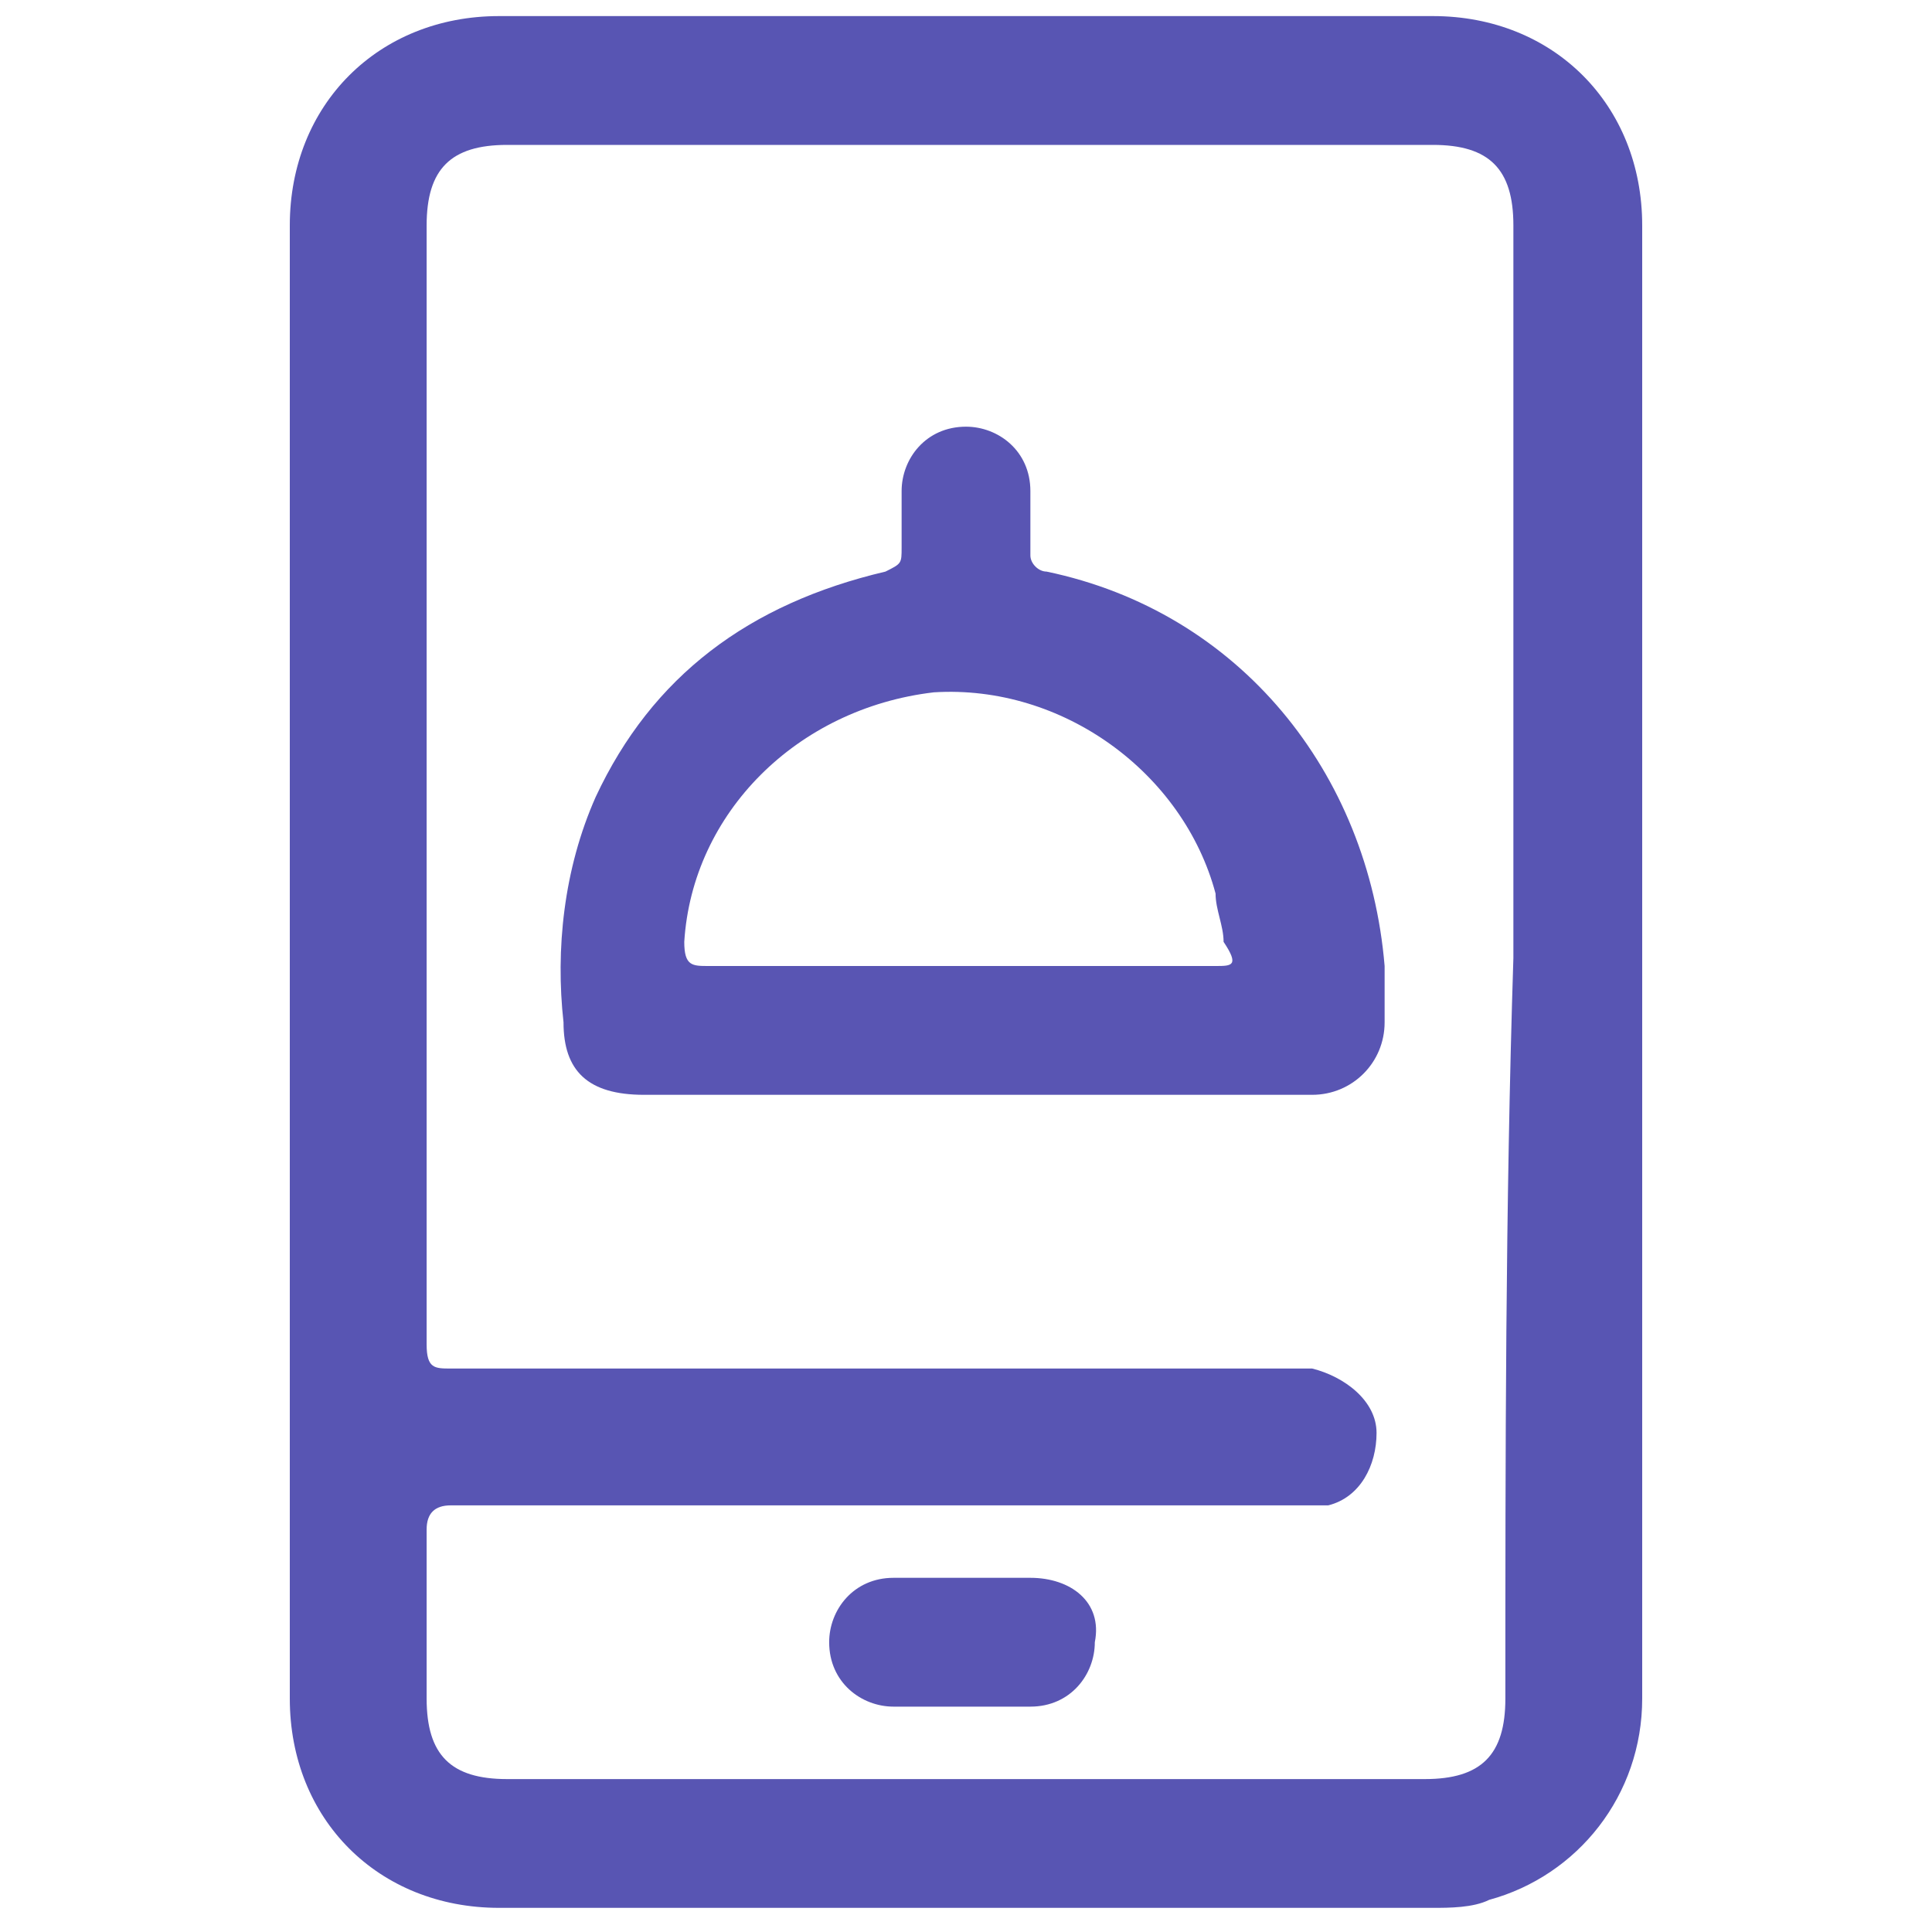
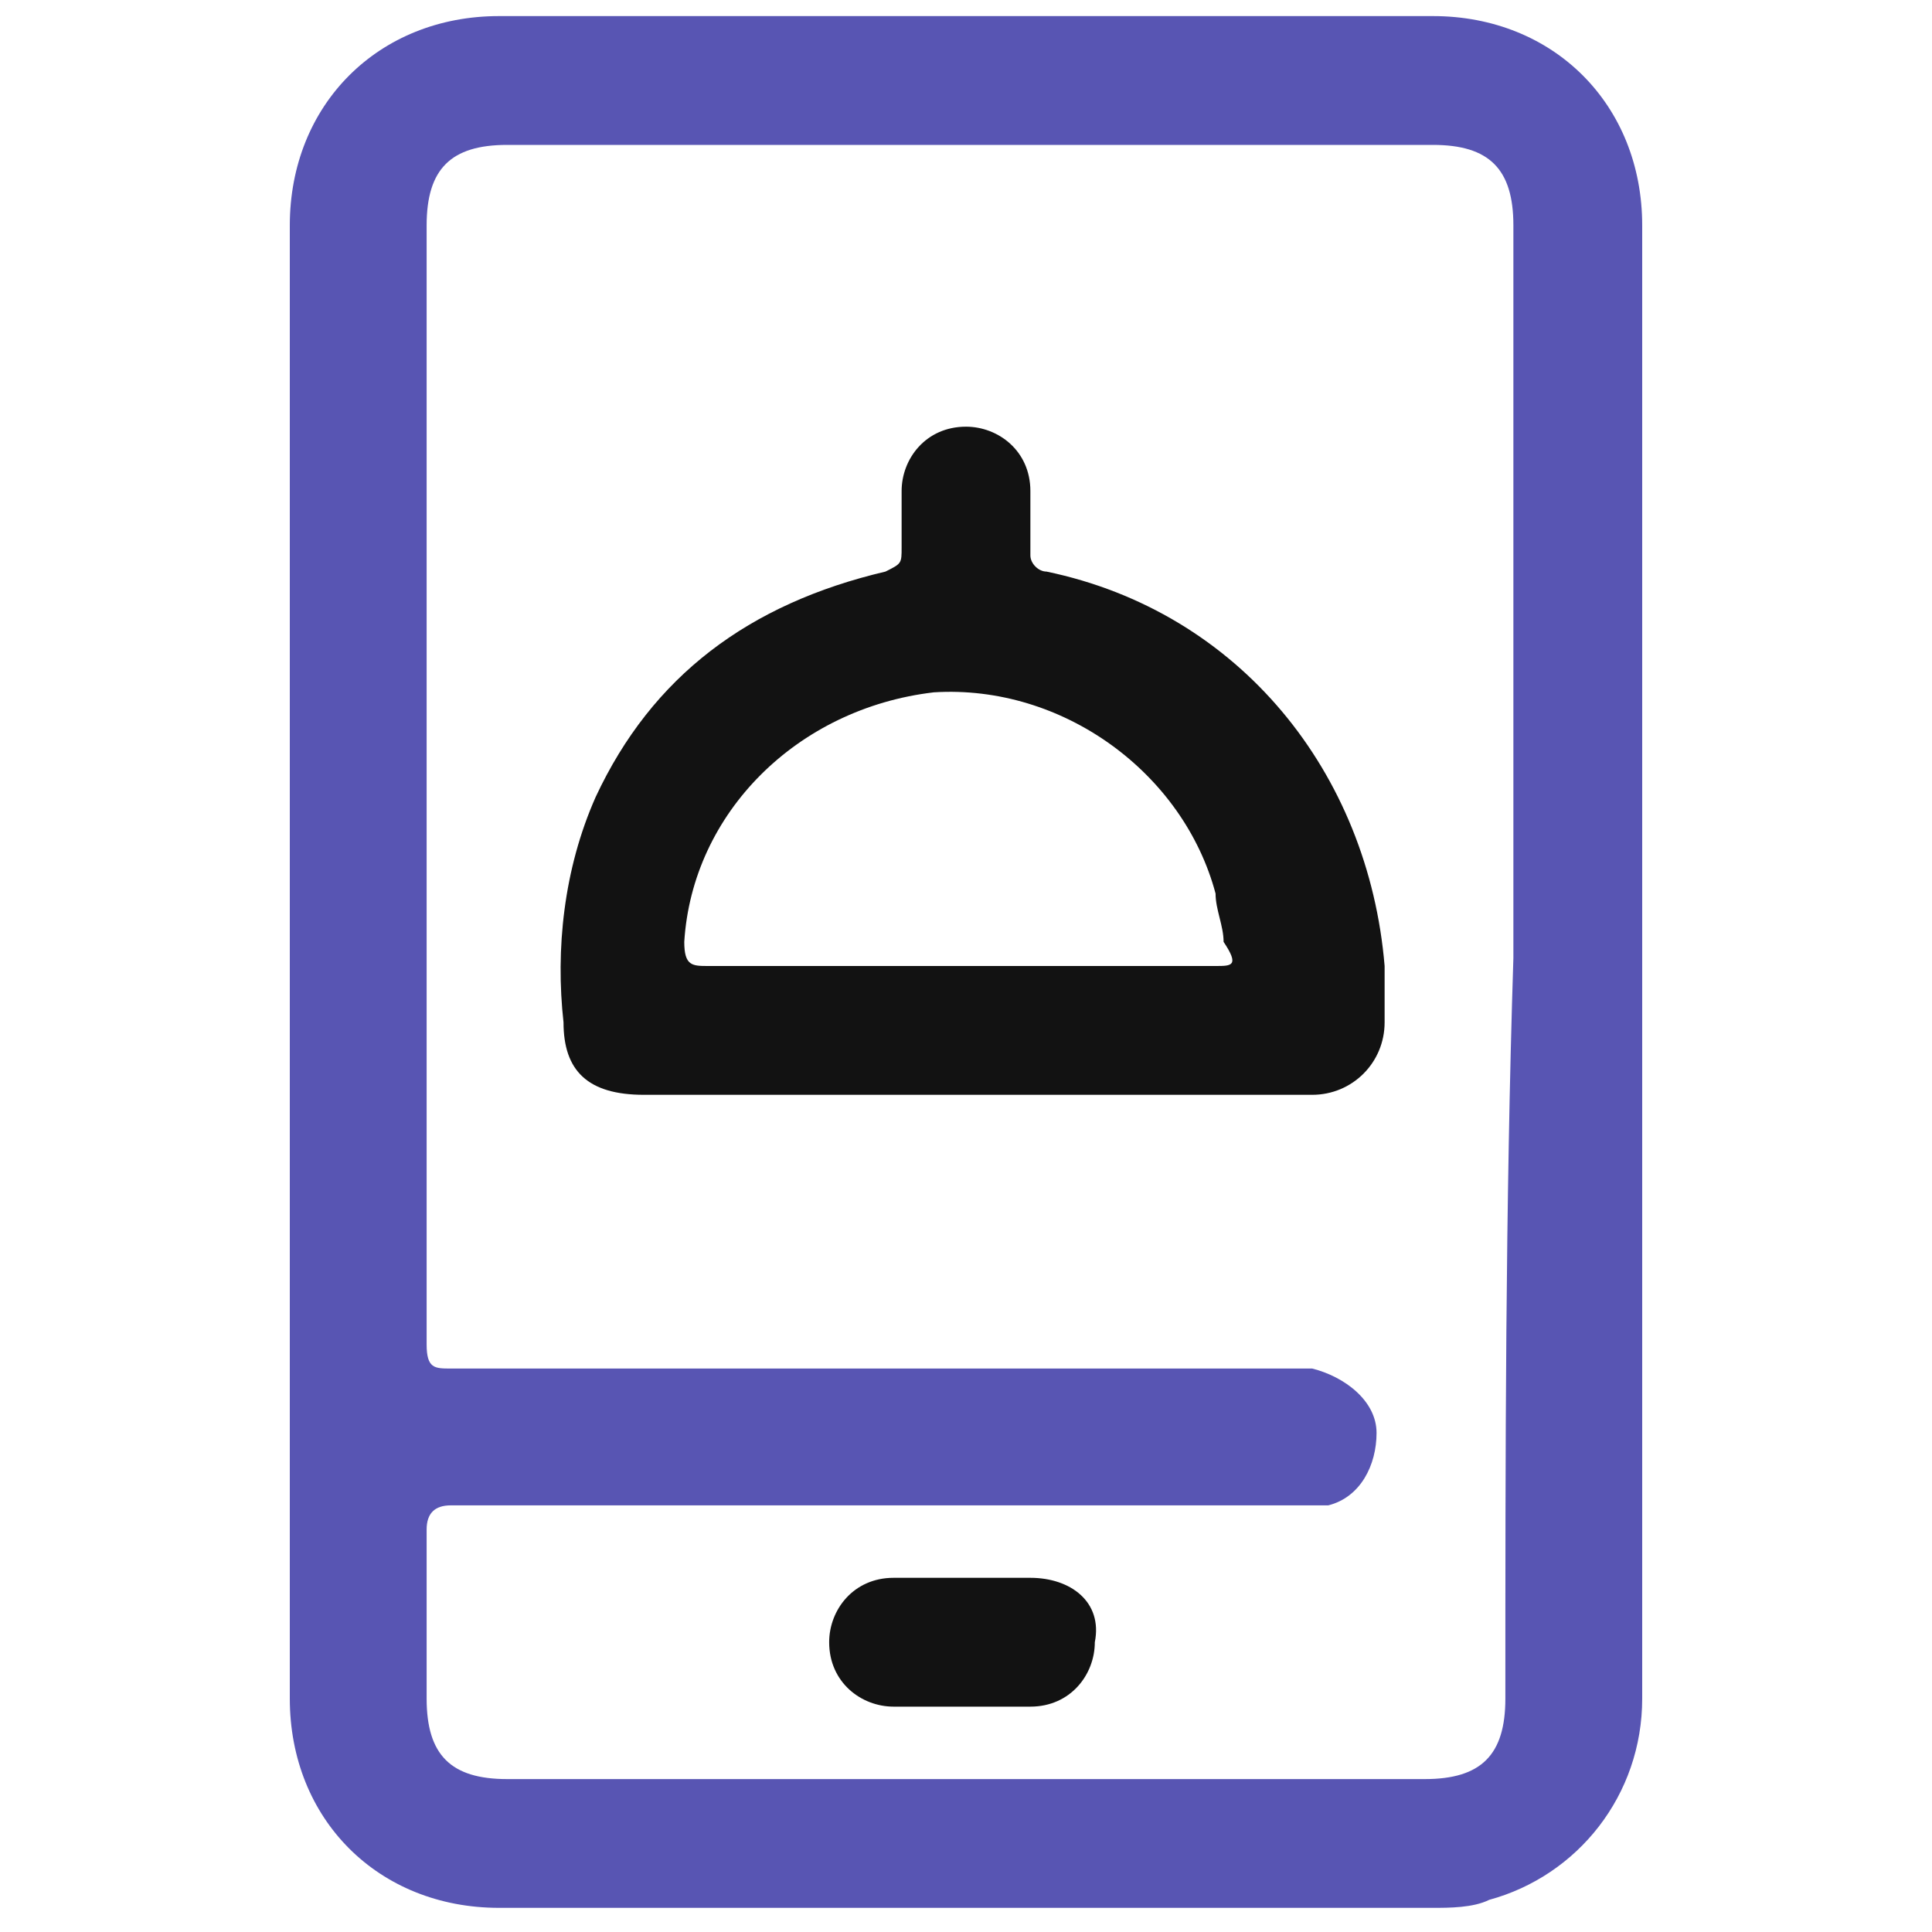
<svg xmlns="http://www.w3.org/2000/svg" width="40" height="40" viewBox="0 0 40 40" fill="none">
  <path d="M34 20C34 14.834 34 9.834 34 4.667C34 2.167 32.167 0.333 29.667 0.333C23.167 0.333 16.833 0.333 10.333 0.333C7.833 0.333 6 2.167 6 4.667C6 14.834 6 25 6 35.167C6 37.667 7.833 39.5 10.333 39.5C16.833 39.5 23.333 39.5 29.667 39.5C30 39.5 30.5 39.5 30.833 39.334C32.667 38.834 34 37.167 34 35.167C34 30.167 34 25.167 34 20ZM31.167 35.167C31.167 36.334 30.667 36.834 29.5 36.834C23.167 36.834 16.833 36.834 10.5 36.834C9.333 36.834 8.833 36.334 8.833 35.167C8.833 34 8.833 32.834 8.833 31.667C8.833 31.334 9 31.167 9.333 31.167C15.167 31.167 21 31.167 26.833 31.167C27 31.167 27.333 31.167 27.5 31.167C28.167 31 28.5 30.334 28.5 29.667C28.5 29 27.833 28.5 27.167 28.334C27 28.334 26.833 28.334 26.667 28.334C20.833 28.334 15 28.334 9.333 28.334C9 28.334 8.833 28.334 8.833 27.834C8.833 20.167 8.833 12.5 8.833 4.667C8.833 3.5 9.333 3 10.5 3C16.833 3 23.167 3 29.667 3C30.833 3 31.333 3.5 31.333 4.667C31.333 9.667 31.333 14.834 31.333 19.834C31.167 25 31.167 30.167 31.167 35.167Z" fill="#5855B3" />
-   <path d="M21.667 11.834C21.5 11.834 21.333 11.667 21.333 11.5C21.333 11 21.333 10.667 21.333 10.167C21.333 9.334 20.667 8.834 20 8.834C19.167 8.834 18.667 9.5 18.667 10.167C18.667 10.5 18.667 11 18.667 11.334C18.667 11.667 18.667 11.667 18.333 11.834C15.5 12.5 13.5 14 12.333 16.5C11.667 18 11.5 19.667 11.667 21.167C11.667 22.167 12.167 22.667 13.333 22.667C15.667 22.667 17.833 22.667 20.167 22.667C22.5 22.667 24.833 22.667 27.167 22.667C28 22.667 28.667 22 28.667 21.167C28.667 20.834 28.667 20.334 28.667 20C28.333 16 25.667 12.667 21.667 11.834ZM25.167 20C23.333 20 21.667 20 19.833 20C18.167 20 16.5 20 14.667 20C14.333 20 14.167 20 14.167 19.5C14.333 16.834 16.5 14.667 19.333 14.334C22 14.167 24.5 16 25.167 18.5C25.167 18.834 25.333 19.167 25.333 19.5C25.667 20 25.5 20 25.167 20Z" fill="#5955B3" />
-   <path d="M21.333 32.667C20.333 32.667 19.5 32.667 18.5 32.667C17.667 32.667 17.167 33.334 17.167 34C17.167 34.834 17.833 35.334 18.5 35.334C19 35.334 19.5 35.334 19.833 35.334C20.333 35.334 20.833 35.334 21.333 35.334C22.167 35.334 22.667 34.667 22.667 34C22.833 33.167 22.167 32.667 21.333 32.667Z" fill="#5955B3" />
+   <path d="M21.667 11.834C21.5 11.834 21.333 11.667 21.333 11.5C21.333 11 21.333 10.667 21.333 10.167C21.333 9.334 20.667 8.834 20 8.834C19.167 8.834 18.667 9.5 18.667 10.167C18.667 10.5 18.667 11 18.667 11.334C18.667 11.667 18.667 11.667 18.333 11.834C15.5 12.5 13.5 14 12.333 16.5C11.667 18 11.5 19.667 11.667 21.167C11.667 22.167 12.167 22.667 13.333 22.667C15.667 22.667 17.833 22.667 20.167 22.667C22.5 22.667 24.833 22.667 27.167 22.667C28 22.667 28.667 22 28.667 21.167C28.667 20.834 28.667 20.334 28.667 20C28.333 16 25.667 12.667 21.667 11.834ZM25.167 20C23.333 20 21.667 20 19.833 20C18.167 20 16.5 20 14.667 20C14.333 20 14.167 20 14.167 19.5C14.333 16.834 16.5 14.667 19.333 14.334C22 14.167 24.5 16 25.167 18.5C25.167 18.834 25.333 19.167 25.333 19.5C25.667 20 25.5 20 25.167 20Z" fill="#121212" />
+   <path d="M21.333 32.667C20.333 32.667 19.5 32.667 18.5 32.667C17.667 32.667 17.167 33.334 17.167 34C17.167 34.834 17.833 35.334 18.5 35.334C19 35.334 19.5 35.334 19.833 35.334C20.333 35.334 20.833 35.334 21.333 35.334C22.167 35.334 22.667 34.667 22.667 34C22.833 33.167 22.167 32.667 21.333 32.667Z" fill="#121212" />
</svg>
